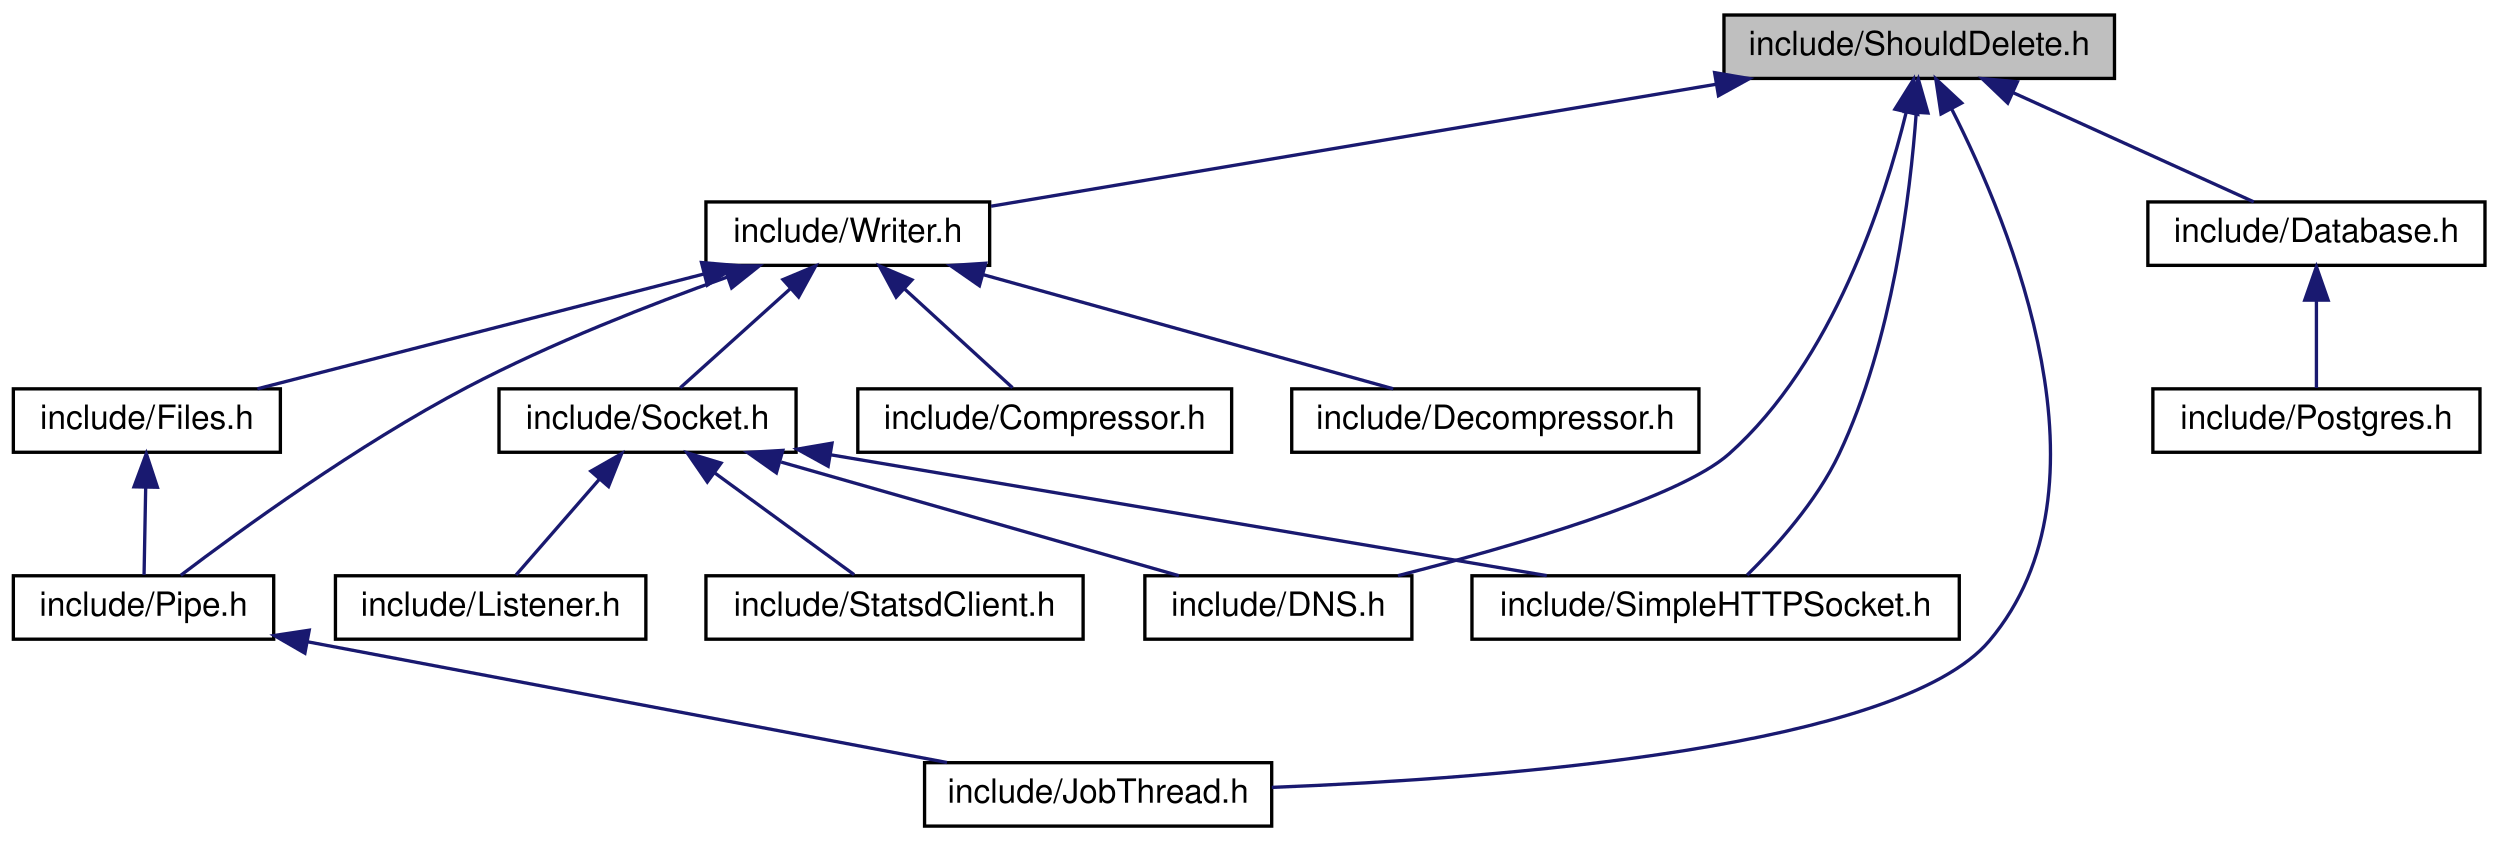
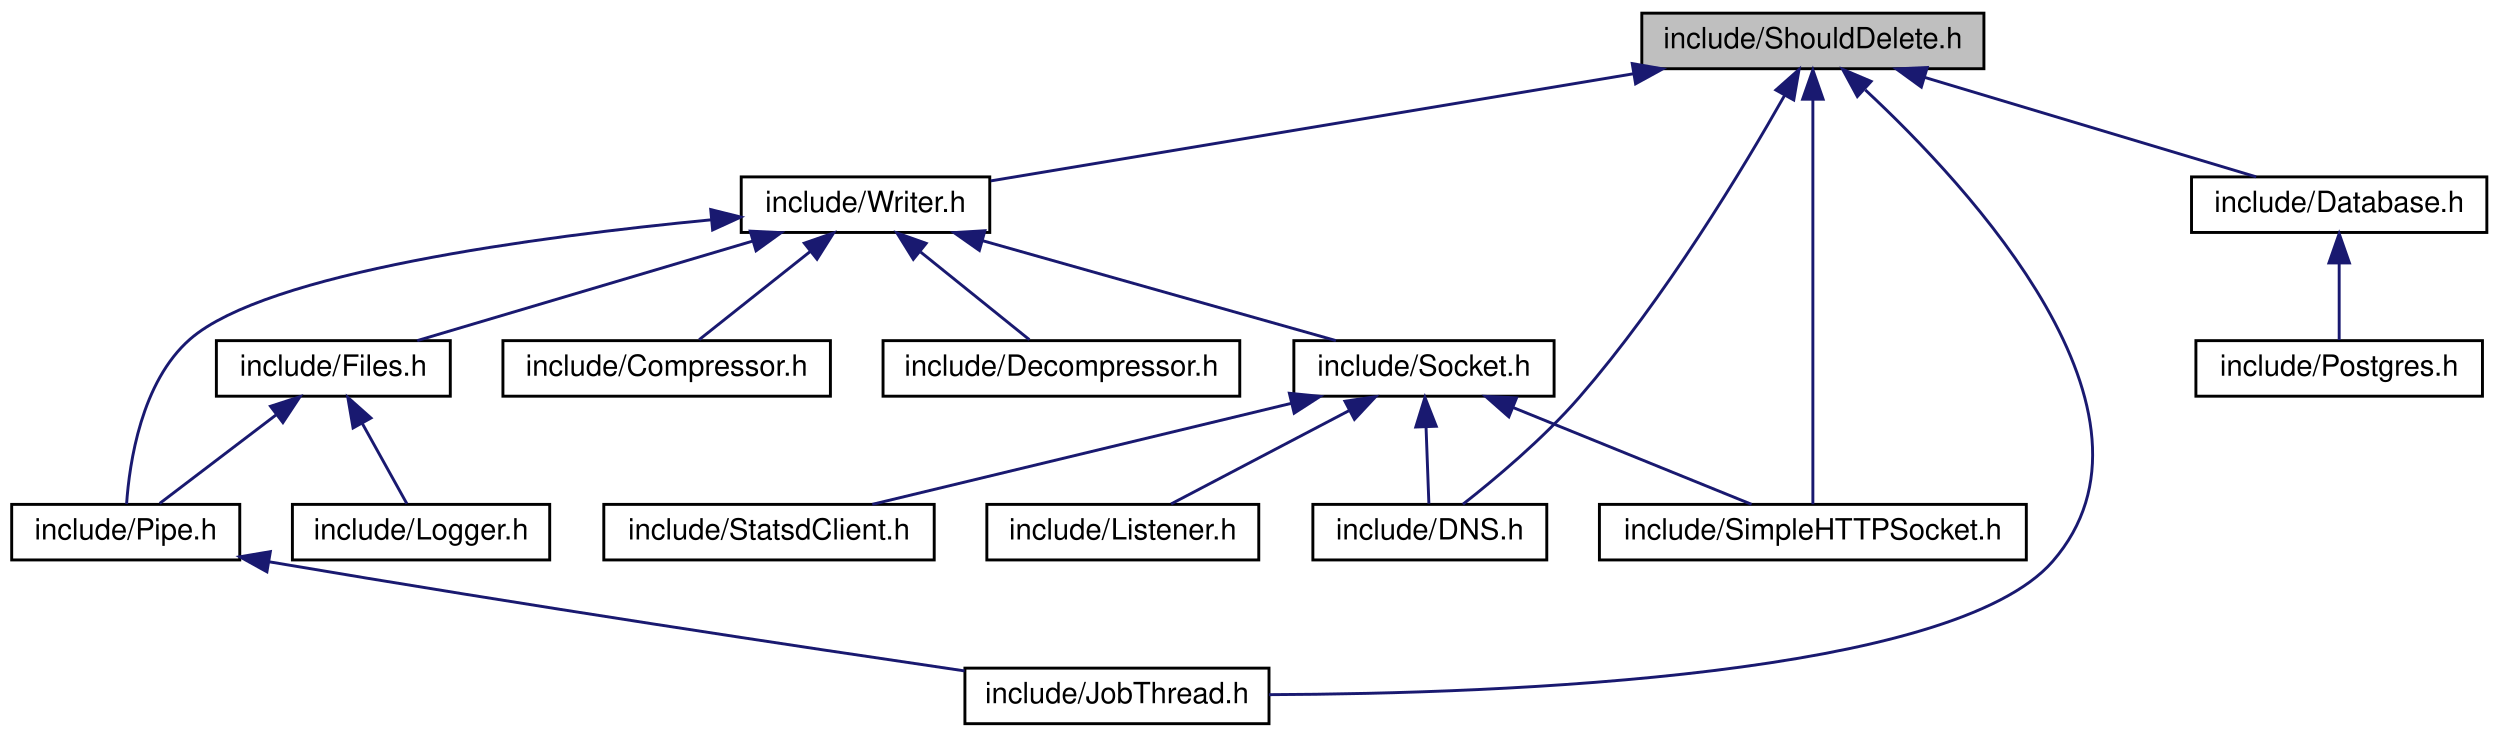
- <svg xmlns="http://www.w3.org/2000/svg" xmlns:xlink="http://www.w3.org/1999/xlink" width="749pt" height="252pt" viewBox="0.00 0.00 749.00 252.00">
+ <svg xmlns="http://www.w3.org/2000/svg" xmlns:xlink="http://www.w3.org/1999/xlink" width="855pt" height="252pt" viewBox="0.00 0.00 855.00 252.00">
  <g id="graph0" class="graph" transform="scale(1 1) rotate(0) translate(4 248)">
    <g id="node1" class="node">
-       <polygon fill="#bfbfbf" stroke="black" points="512.5,-224.5 512.5,-243.5 629.5,-243.5 629.5,-224.5 512.5,-224.5" />
-       <text text-anchor="middle" x="571" y="-231.5" font-family="Helvetica,sans-Serif" font-size="10.00">include/ShouldDelete.h</text>
+       <polygon fill="#bfbfbf" stroke="black" points="557.5,-224.5 557.5,-243.5 674.5,-243.5 674.5,-224.5 557.5,-224.5" />
+       <text text-anchor="middle" x="616" y="-231.5" font-family="Helvetica,sans-Serif" font-size="10.00">include/ShouldDelete.h</text>
    </g>
    <g id="node2" class="node">
      <g id="a_node2">
        <a xlink:href="_writer_8h.html" target="_top" xlink:title="include/Writer.h">
-           <polygon fill="none" stroke="black" points="207.5,-168.5 207.5,-187.5 292.5,-187.5 292.5,-168.5 207.5,-168.5" />
-           <text text-anchor="middle" x="250" y="-175.5" font-family="Helvetica,sans-Serif" font-size="10.00">include/Writer.h</text>
+           <polygon fill="none" stroke="black" points="249.5,-168.5 249.5,-187.5 334.5,-187.5 334.5,-168.5 249.5,-168.5" />
+           <text text-anchor="middle" x="292" y="-175.5" font-family="Helvetica,sans-Serif" font-size="10.00">include/Writer.h</text>
        </a>
      </g>
    </g>
    <g id="edge1" class="edge">
-       <path fill="none" stroke="midnightblue" d="M510.256,-222.781C446.774,-212.102 348.792,-195.619 292.921,-186.22" />
-       <polygon fill="midnightblue" stroke="midnightblue" points="509.695,-226.236 520.137,-224.444 510.856,-219.333 509.695,-226.236" />
+       <path fill="none" stroke="midnightblue" d="M554.659,-222.777C490.393,-212.066 391.119,-195.52 334.821,-186.137" />
+       <polygon fill="midnightblue" stroke="midnightblue" points="554.222,-226.252 564.661,-224.444 555.373,-219.347 554.222,-226.252" />
    </g>
    <g id="node6" class="node">
      <g id="a_node6">
        <a xlink:href="_d_n_s_8h.html" target="_top" xlink:title="include/DNS.h">
-           <polygon fill="none" stroke="black" points="339,-56.5 339,-75.5 419,-75.5 419,-56.5 339,-56.5" />
-           <text text-anchor="middle" x="379" y="-63.5" font-family="Helvetica,sans-Serif" font-size="10.00">include/DNS.h</text>
+           <polygon fill="none" stroke="black" points="445,-56.5 445,-75.5 525,-75.5 525,-56.5 445,-56.5" />
+           <text text-anchor="middle" x="485" y="-63.5" font-family="Helvetica,sans-Serif" font-size="10.00">include/DNS.h</text>
        </a>
      </g>
    </g>
-     <g id="edge15" class="edge">
-       <path fill="none" stroke="midnightblue" d="M567.108,-214.402C560.629,-187.962 545.145,-139.657 514,-112 499.129,-98.795 449.567,-84.401 414.831,-75.536" />
-       <polygon fill="midnightblue" stroke="midnightblue" points="563.722,-215.295 569.353,-224.27 570.547,-213.743 563.722,-215.295" />
+     <g id="edge16" class="edge">
+       <path fill="none" stroke="midnightblue" d="M606.332,-215.374C592.465,-190.872 565.346,-145.731 536,-112 523.754,-97.925 507.197,-84.082 496.316,-75.547" />
+       <polygon fill="midnightblue" stroke="midnightblue" points="603.351,-217.215 611.28,-224.243 609.464,-213.805 603.351,-217.215" />
    </g>
    <g id="node8" class="node">
      <g id="a_node8">
        <a xlink:href="_simple_h_t_t_p_socket_8h.html" target="_top" xlink:title="include/SimpleHTTPSocket.h">
-           <polygon fill="none" stroke="black" points="437,-56.5 437,-75.5 583,-75.5 583,-56.5 437,-56.5" />
-           <text text-anchor="middle" x="510" y="-63.5" font-family="Helvetica,sans-Serif" font-size="10.00">include/SimpleHTTPSocket.h</text>
+           <polygon fill="none" stroke="black" points="543,-56.5 543,-75.5 689,-75.5 689,-56.5 543,-56.5" />
+           <text text-anchor="middle" x="616" y="-63.5" font-family="Helvetica,sans-Serif" font-size="10.00">include/SimpleHTTPSocket.h</text>
+         </a>
+       </g>
+     </g>
+     <g id="edge18" class="edge">
+       <path fill="none" stroke="midnightblue" d="M616,-213.93C616,-177.92 616,-101.231 616,-75.568" />
+       <polygon fill="midnightblue" stroke="midnightblue" points="612.5,-214.075 616,-224.075 619.5,-214.075 612.5,-214.075" />
+     </g>
+     <g id="node12" class="node">
+       <g id="a_node12">
+         <a xlink:href="_job_thread_8h.html" target="_top" xlink:title="include/JobThread.h">
+           <polygon fill="none" stroke="black" points="326,-0.5 326,-19.5 430,-19.5 430,-0.5 326,-0.5" />
+           <text text-anchor="middle" x="378" y="-7.5" font-family="Helvetica,sans-Serif" font-size="10.00">include/JobThread.h</text>
        </a>
      </g>
    </g>
    <g id="edge17" class="edge">
-       <path fill="none" stroke="midnightblue" d="M570.108,-214.239C568.322,-189.67 562.974,-145.757 547,-112 540.251,-97.738 527.988,-84.148 519.437,-75.706" />
-       <polygon fill="midnightblue" stroke="midnightblue" points="566.621,-214.568 570.717,-224.339 573.609,-214.147 566.621,-214.568" />
+       <path fill="none" stroke="midnightblue" d="M633.93,-217.249C669.476,-184.177 741.811,-106.403 698,-56 663.91,-16.78 511.591,-10.758 430.003,-10.425" />
+       <polygon fill="midnightblue" stroke="midnightblue" points="631.214,-214.988 626.169,-224.304 635.923,-220.168 631.214,-214.988" />
    </g>
-     <g id="node12" class="node">
-       <g id="a_node12">
-         <a xlink:href="_job_thread_8h.html" target="_top" xlink:title="include/JobThread.h">
-           <polygon fill="none" stroke="black" points="273,-0.5 273,-19.5 377,-19.5 377,-0.5 273,-0.5" />
-           <text text-anchor="middle" x="325" y="-7.5" font-family="Helvetica,sans-Serif" font-size="10.00">include/JobThread.h</text>
+     <g id="node14" class="node">
+       <g id="a_node14">
+         <a xlink:href="_database_8h.html" target="_top" xlink:title="include/Database.h">
+           <polygon fill="none" stroke="black" points="745.5,-168.5 745.5,-187.5 846.5,-187.5 846.5,-168.5 745.5,-168.5" />
+           <text text-anchor="middle" x="796" y="-175.5" font-family="Helvetica,sans-Serif" font-size="10.00">include/Database.h</text>
        </a>
      </g>
    </g>
-     <g id="edge16" class="edge">
-       <path fill="none" stroke="midnightblue" d="M580.707,-215.367C598.459,-180.475 630.916,-102.024 592,-56 565.025,-24.098 446.788,-14.803 377.027,-12.101" />
-       <polygon fill="midnightblue" stroke="midnightblue" points="577.536,-213.877 575.963,-224.354 583.727,-217.145 577.536,-213.877" />
-     </g>
-     <g id="node13" class="node">
-       <g id="a_node13">
-         <a xlink:href="_database_8h.html" target="_top" xlink:title="include/Database.h">
-           <polygon fill="none" stroke="black" points="639.5,-168.5 639.5,-187.5 740.5,-187.5 740.5,-168.5 639.5,-168.5" />
-           <text text-anchor="middle" x="690" y="-175.5" font-family="Helvetica,sans-Serif" font-size="10.00">include/Database.h</text>
-         </a>
-       </g>
-     </g>
-     <g id="edge13" class="edge">
-       <path fill="none" stroke="midnightblue" d="M599.137,-220.232C621.396,-210.131 651.856,-196.309 671.232,-187.516" />
-       <polygon fill="midnightblue" stroke="midnightblue" points="597.516,-217.124 589.856,-224.444 600.409,-223.498 597.516,-217.124" />
+     <g id="edge14" class="edge">
+       <path fill="none" stroke="midnightblue" d="M654.108,-221.568C688.063,-211.381 736.989,-196.703 767.612,-187.516" />
+       <polygon fill="midnightblue" stroke="midnightblue" points="653.094,-218.218 644.522,-224.444 655.106,-224.922 653.094,-218.218" />
    </g>
    <g id="node3" class="node">
      <g id="a_node3">
        <a xlink:href="_compressor_8h.html" target="_top" xlink:title="include/Compressor.h">
-           <polygon fill="none" stroke="black" points="253,-112.5 253,-131.5 365,-131.5 365,-112.5 253,-112.5" />
-           <text text-anchor="middle" x="309" y="-119.5" font-family="Helvetica,sans-Serif" font-size="10.00">include/Compressor.h</text>
+           <polygon fill="none" stroke="black" points="168,-112.5 168,-131.5 280,-131.5 280,-112.5 168,-112.5" />
+           <text text-anchor="middle" x="224" y="-119.5" font-family="Helvetica,sans-Serif" font-size="10.00">include/Compressor.h</text>
        </a>
      </g>
    </g>
    <g id="edge2" class="edge">
-       <path fill="none" stroke="midnightblue" d="M266.895,-161.537C277.415,-151.909 290.569,-139.869 299.348,-131.834" />
-       <polygon fill="midnightblue" stroke="midnightblue" points="264.493,-158.99 259.479,-168.324 269.219,-164.154 264.493,-158.99" />
+       <path fill="none" stroke="midnightblue" d="M273.238,-162.101C261,-152.382 245.441,-140.027 235.124,-131.834" />
+       <polygon fill="midnightblue" stroke="midnightblue" points="271.067,-164.846 281.075,-168.324 275.42,-159.364 271.067,-164.846" />
    </g>
    <g id="node4" class="node">
      <g id="a_node4">
        <a xlink:href="_decompressor_8h.html" target="_top" xlink:title="include/Decompressor.h">
-           <polygon fill="none" stroke="black" points="383,-112.5 383,-131.5 505,-131.5 505,-112.5 383,-112.5" />
-           <text text-anchor="middle" x="444" y="-119.5" font-family="Helvetica,sans-Serif" font-size="10.00">include/Decompressor.h</text>
+           <polygon fill="none" stroke="black" points="298,-112.5 298,-131.5 420,-131.5 420,-112.5 298,-112.5" />
+           <text text-anchor="middle" x="359" y="-119.5" font-family="Helvetica,sans-Serif" font-size="10.00">include/Decompressor.h</text>
        </a>
      </g>
    </g>
    <g id="edge3" class="edge">
-       <path fill="none" stroke="midnightblue" d="M290.601,-165.699C327.215,-155.507 380.257,-140.743 413.404,-131.516" />
-       <polygon fill="midnightblue" stroke="midnightblue" points="289.435,-162.39 280.74,-168.444 291.312,-169.134 289.435,-162.39" />
+       <path fill="none" stroke="midnightblue" d="M310.835,-161.82C322.838,-152.145 337.972,-139.948 348.039,-131.834" />
+       <polygon fill="midnightblue" stroke="midnightblue" points="308.354,-159.324 302.765,-168.324 312.747,-164.774 308.354,-159.324" />
    </g>
    <g id="node5" class="node">
      <g id="a_node5">
        <a xlink:href="_socket_8h.html" target="_top" xlink:title="include/Socket.h">
-           <polygon fill="none" stroke="black" points="145.5,-112.5 145.5,-131.5 234.5,-131.5 234.5,-112.5 145.5,-112.5" />
-           <text text-anchor="middle" x="190" y="-119.5" font-family="Helvetica,sans-Serif" font-size="10.00">include/Socket.h</text>
+           <polygon fill="none" stroke="black" points="438.5,-112.5 438.5,-131.5 527.5,-131.5 527.5,-112.5 438.5,-112.5" />
+           <text text-anchor="middle" x="483" y="-119.5" font-family="Helvetica,sans-Serif" font-size="10.00">include/Socket.h</text>
        </a>
      </g>
    </g>
    <g id="edge4" class="edge">
-       <path fill="none" stroke="midnightblue" d="M232.819,-161.537C222.121,-151.909 208.744,-139.869 199.815,-131.834" />
-       <polygon fill="midnightblue" stroke="midnightblue" points="230.586,-164.236 240.36,-168.324 235.268,-159.033 230.586,-164.236" />
+       <path fill="none" stroke="midnightblue" d="M331.973,-165.699C368.021,-155.507 420.243,-140.743 452.877,-131.516" />
+       <polygon fill="midnightblue" stroke="midnightblue" points="330.935,-162.355 322.265,-168.444 332.84,-169.091 330.935,-162.355" />
    </g>
    <g id="node10" class="node">
      <g id="a_node10">
        <a xlink:href="_files_8h.html" target="_top" xlink:title="include/Files.h">
-           <polygon fill="none" stroke="black" points="0,-112.5 0,-131.5 80,-131.5 80,-112.5 0,-112.5" />
-           <text text-anchor="middle" x="40" y="-119.5" font-family="Helvetica,sans-Serif" font-size="10.00">include/Files.h</text>
+           <polygon fill="none" stroke="black" points="70,-112.5 70,-131.5 150,-131.5 150,-112.5 70,-112.5" />
+           <text text-anchor="middle" x="110" y="-119.5" font-family="Helvetica,sans-Serif" font-size="10.00">include/Files.h</text>
        </a>
      </g>
    </g>
    <g id="edge9" class="edge">
-       <path fill="none" stroke="midnightblue" d="M206.81,-165.894C167.153,-155.697 109.23,-140.802 73.119,-131.516" />
-       <polygon fill="midnightblue" stroke="midnightblue" points="206.168,-169.343 216.725,-168.444 207.912,-162.563 206.168,-169.343" />
+       <path fill="none" stroke="midnightblue" d="M253.469,-165.568C219.136,-155.381 169.667,-140.703 138.704,-131.516" />
+       <polygon fill="midnightblue" stroke="midnightblue" points="252.579,-168.954 263.162,-168.444 254.57,-162.244 252.579,-168.954" />
    </g>
    <g id="node11" class="node">
      <g id="a_node11">
        <a xlink:href="_pipe_8h.html" target="_top" xlink:title="include/Pipe.h">
          <polygon fill="none" stroke="black" points="0,-56.5 0,-75.5 78,-75.5 78,-56.5 0,-56.5" />
          <text text-anchor="middle" x="39" y="-63.5" font-family="Helvetica,sans-Serif" font-size="10.00">include/Pipe.h</text>
        </a>
      </g>
    </g>
-     <g id="edge12" class="edge">
-       <path fill="none" stroke="midnightblue" d="M213.836,-164.974C190.975,-156.829 161.112,-145.175 136,-132 103.149,-114.765 67.698,-88.956 50.151,-75.638" />
-       <polygon fill="midnightblue" stroke="midnightblue" points="212.892,-168.352 223.487,-168.353 215.206,-161.745 212.892,-168.352" />
+     <g id="edge13" class="edge">
+       <path fill="none" stroke="midnightblue" d="M239.326,-172.836C179.568,-167.087 87.025,-154.753 61,-132 44.317,-117.415 40.263,-89.711 39.293,-75.65" />
+       <polygon fill="midnightblue" stroke="midnightblue" points="239.067,-176.327 249.348,-173.768 239.716,-169.357 239.067,-176.327" />
    </g>
    <g id="edge5" class="edge">
-       <path fill="none" stroke="midnightblue" d="M230.013,-109.568C265.667,-99.381 317.038,-84.703 349.192,-75.516" />
-       <polygon fill="midnightblue" stroke="midnightblue" points="228.601,-106.331 219.948,-112.444 230.524,-113.062 228.601,-106.331" />
+       <path fill="none" stroke="midnightblue" d="M483.711,-101.805C484.04,-92.91 484.416,-82.78 484.676,-75.751" />
+       <polygon fill="midnightblue" stroke="midnightblue" points="480.203,-101.96 483.33,-112.083 487.198,-102.219 480.203,-101.96" />
    </g>
    <g id="node7" class="node">
      <g id="a_node7">
        <a xlink:href="_listener_8h.html" target="_top" xlink:title="include/Listener.h">
-           <polygon fill="none" stroke="black" points="96.5,-56.5 96.5,-75.5 189.5,-75.5 189.5,-56.5 96.5,-56.5" />
-           <text text-anchor="middle" x="143" y="-63.5" font-family="Helvetica,sans-Serif" font-size="10.00">include/Listener.h</text>
+           <polygon fill="none" stroke="black" points="333.5,-56.5 333.5,-75.5 426.5,-75.5 426.5,-56.5 333.5,-56.5" />
+           <text text-anchor="middle" x="380" y="-63.5" font-family="Helvetica,sans-Serif" font-size="10.00">include/Listener.h</text>
        </a>
      </g>
    </g>
    <g id="edge6" class="edge">
-       <path fill="none" stroke="midnightblue" d="M175.579,-104.431C167.342,-94.967 157.346,-83.483 150.617,-75.751" />
-       <polygon fill="midnightblue" stroke="midnightblue" points="173.034,-106.838 182.239,-112.083 178.314,-102.242 173.034,-106.838" />
+       <path fill="none" stroke="midnightblue" d="M457.421,-107.59C438.377,-97.605 412.936,-84.267 396.508,-75.654" />
+       <polygon fill="midnightblue" stroke="midnightblue" points="455.969,-110.78 466.451,-112.324 459.22,-104.581 455.969,-110.78" />
    </g>
    <g id="edge7" class="edge">
-       <path fill="none" stroke="midnightblue" d="M244.911,-111.734C305.129,-101.572 400.957,-85.401 459.406,-75.538" />
-       <polygon fill="midnightblue" stroke="midnightblue" points="244.11,-108.319 234.832,-113.435 245.275,-115.222 244.11,-108.319" />
+       <path fill="none" stroke="midnightblue" d="M513.448,-108.638C538.407,-98.504 573.077,-84.427 595.024,-75.516" />
+       <polygon fill="midnightblue" stroke="midnightblue" points="512.023,-105.439 504.074,-112.444 514.656,-111.924 512.023,-105.439" />
    </g>
    <g id="node9" class="node">
      <g id="a_node9">
        <a xlink:href="_statsd_client_8h.html" target="_top" xlink:title="include/StatsdClient.h">
-           <polygon fill="none" stroke="black" points="207.5,-56.5 207.5,-75.5 320.5,-75.5 320.5,-56.5 207.5,-56.5" />
-           <text text-anchor="middle" x="264" y="-63.5" font-family="Helvetica,sans-Serif" font-size="10.00">include/StatsdClient.h</text>
+           <polygon fill="none" stroke="black" points="202.5,-56.5 202.5,-75.5 315.5,-75.5 315.5,-56.5 202.5,-56.5" />
+           <text text-anchor="middle" x="259" y="-63.5" font-family="Helvetica,sans-Serif" font-size="10.00">include/StatsdClient.h</text>
        </a>
      </g>
    </g>
    <g id="edge8" class="edge">
-       <path fill="none" stroke="midnightblue" d="M210.034,-106.38C223.409,-96.62 240.559,-84.106 251.894,-75.834" />
-       <polygon fill="midnightblue" stroke="midnightblue" points="207.904,-103.602 201.889,-112.324 212.03,-109.257 207.904,-103.602" />
+       <path fill="none" stroke="midnightblue" d="M437.737,-110.088C395.418,-99.886 333.091,-84.861 294.327,-75.516" />
+       <polygon fill="midnightblue" stroke="midnightblue" points="436.965,-113.502 447.507,-112.444 438.605,-106.697 436.965,-113.502" />
    </g>
    <g id="edge10" class="edge">
-       <path fill="none" stroke="midnightblue" d="M39.645,-101.805C39.48,-92.91 39.292,-82.78 39.162,-75.751" />
-       <polygon fill="midnightblue" stroke="midnightblue" points="36.15,-102.15 39.835,-112.083 43.149,-102.02 36.15,-102.15" />
+       <path fill="none" stroke="midnightblue" d="M90.41,-106.101C77.632,-96.382 61.387,-84.027 50.615,-75.834" />
+       <polygon fill="midnightblue" stroke="midnightblue" points="88.514,-109.056 98.593,-112.324 92.752,-103.484 88.514,-109.056" />
    </g>
-     <g id="edge11" class="edge">
-       <path fill="none" stroke="midnightblue" d="M88.157,-55.719C141.958,-45.56 227.493,-29.41 279.712,-19.551" />
-       <polygon fill="midnightblue" stroke="midnightblue" points="87.344,-52.31 78.167,-57.605 88.643,-59.189 87.344,-52.31" />
-     </g>
-     <g id="node14" class="node">
-       <g id="a_node14">
-         <a xlink:href="_postgres_8h.html" target="_top" xlink:title="include/Postgres.h">
-           <polygon fill="none" stroke="black" points="641,-112.5 641,-131.5 739,-131.5 739,-112.5 641,-112.5" />
-           <text text-anchor="middle" x="690" y="-119.5" font-family="Helvetica,sans-Serif" font-size="10.00">include/Postgres.h</text>
+     <g id="node13" class="node">
+       <g id="a_node13">
+         <a xlink:href="_logger_8h.html" target="_top" xlink:title="include/Logger.h">
+           <polygon fill="none" stroke="black" points="96,-56.5 96,-75.5 184,-75.5 184,-56.5 96,-56.5" />
+           <text text-anchor="middle" x="140" y="-63.5" font-family="Helvetica,sans-Serif" font-size="10.00">include/Logger.h</text>
        </a>
      </g>
    </g>
-     <g id="edge14" class="edge">
-       <path fill="none" stroke="midnightblue" d="M690,-157.805C690,-148.91 690,-138.78 690,-131.751" />
-       <polygon fill="midnightblue" stroke="midnightblue" points="686.5,-158.083 690,-168.083 693.5,-158.083 686.5,-158.083" />
+     <g id="edge12" class="edge">
+       <path fill="none" stroke="midnightblue" d="M119.847,-103.275C124.975,-94.045 131.016,-83.17 135.138,-75.751" />
+       <polygon fill="midnightblue" stroke="midnightblue" points="116.751,-101.642 114.954,-112.083 122.87,-105.041 116.751,-101.642" />
+     </g>
+     <g id="edge11" class="edge">
+       <path fill="none" stroke="midnightblue" d="M88.045,-55.865C177.368,-40.688 269.69,-26.799 325.878,-18.548" />
+       <polygon fill="midnightblue" stroke="midnightblue" points="87.283,-52.444 78.014,-57.577 88.46,-59.345 87.283,-52.444" />
+     </g>
+     <g id="node15" class="node">
+       <g id="a_node15">
+         <a xlink:href="_postgres_8h.html" target="_top" xlink:title="include/Postgres.h">
+           <polygon fill="none" stroke="black" points="747,-112.5 747,-131.5 845,-131.5 845,-112.5 747,-112.5" />
+           <text text-anchor="middle" x="796" y="-119.5" font-family="Helvetica,sans-Serif" font-size="10.00">include/Postgres.h</text>
+         </a>
+       </g>
+     </g>
+     <g id="edge15" class="edge">
+       <path fill="none" stroke="midnightblue" d="M796,-157.805C796,-148.91 796,-138.78 796,-131.751" />
+       <polygon fill="midnightblue" stroke="midnightblue" points="792.5,-158.083 796,-168.083 799.5,-158.083 792.5,-158.083" />
    </g>
  </g>
</svg>
